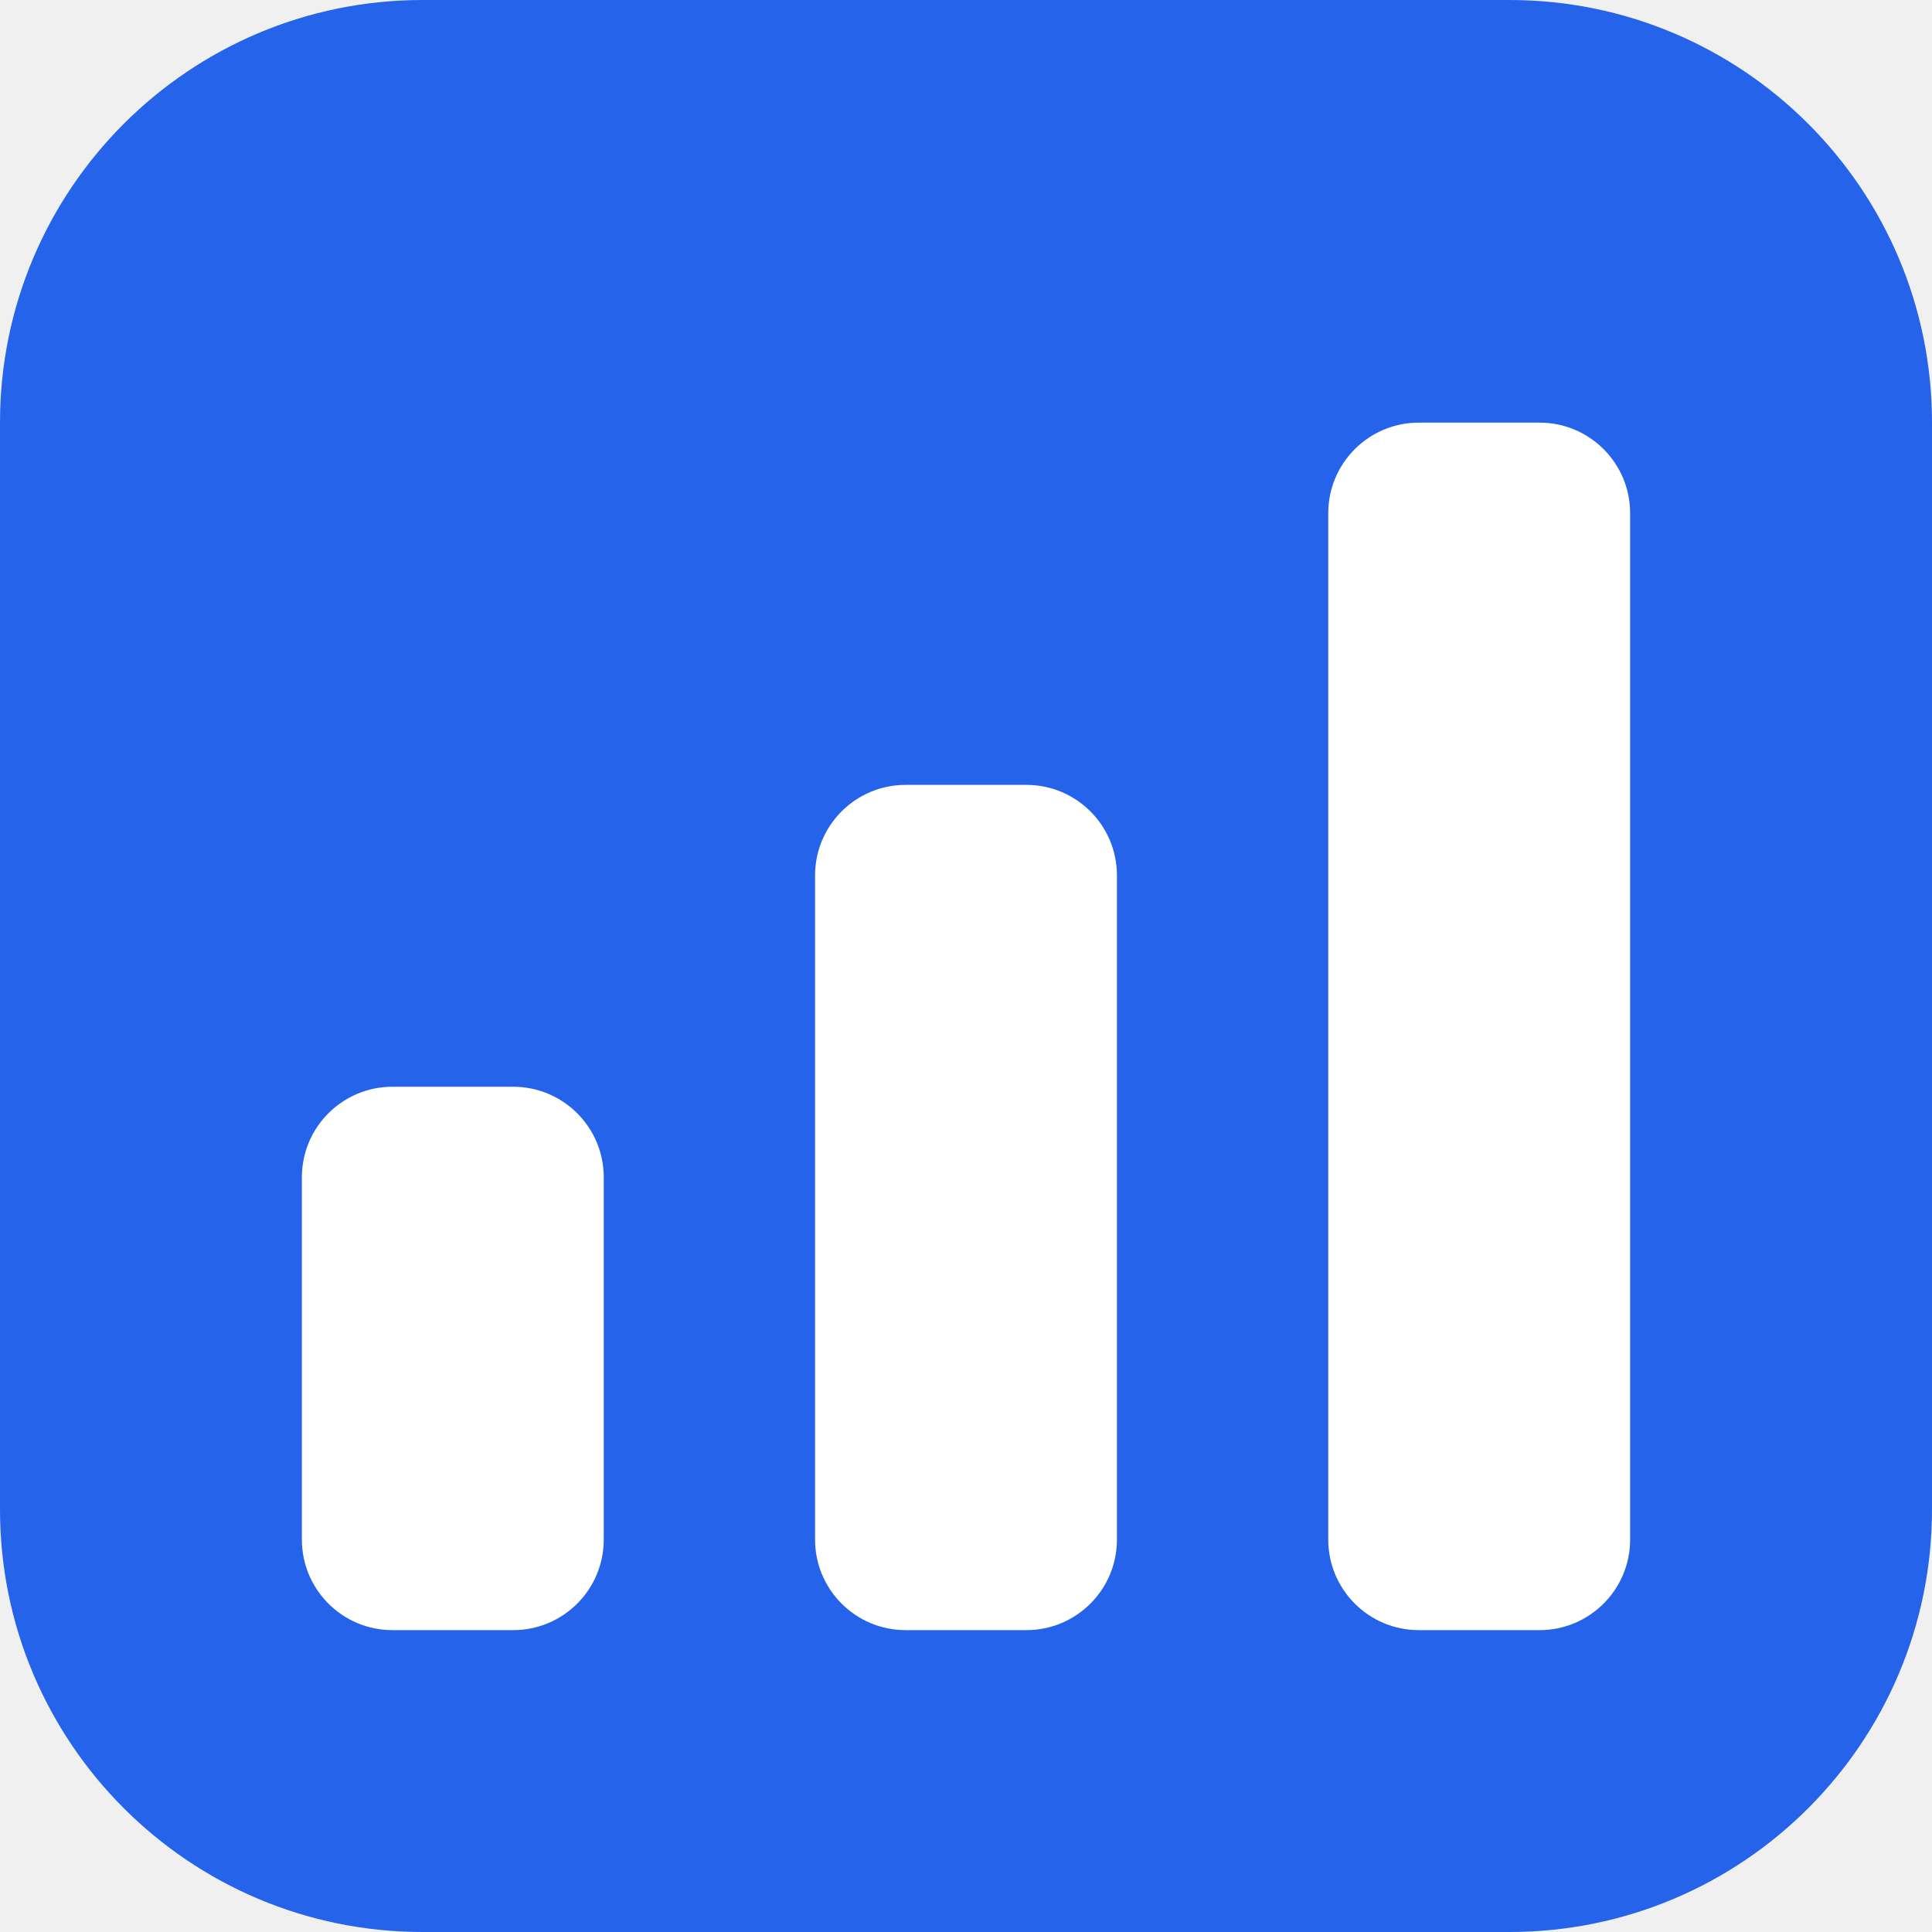
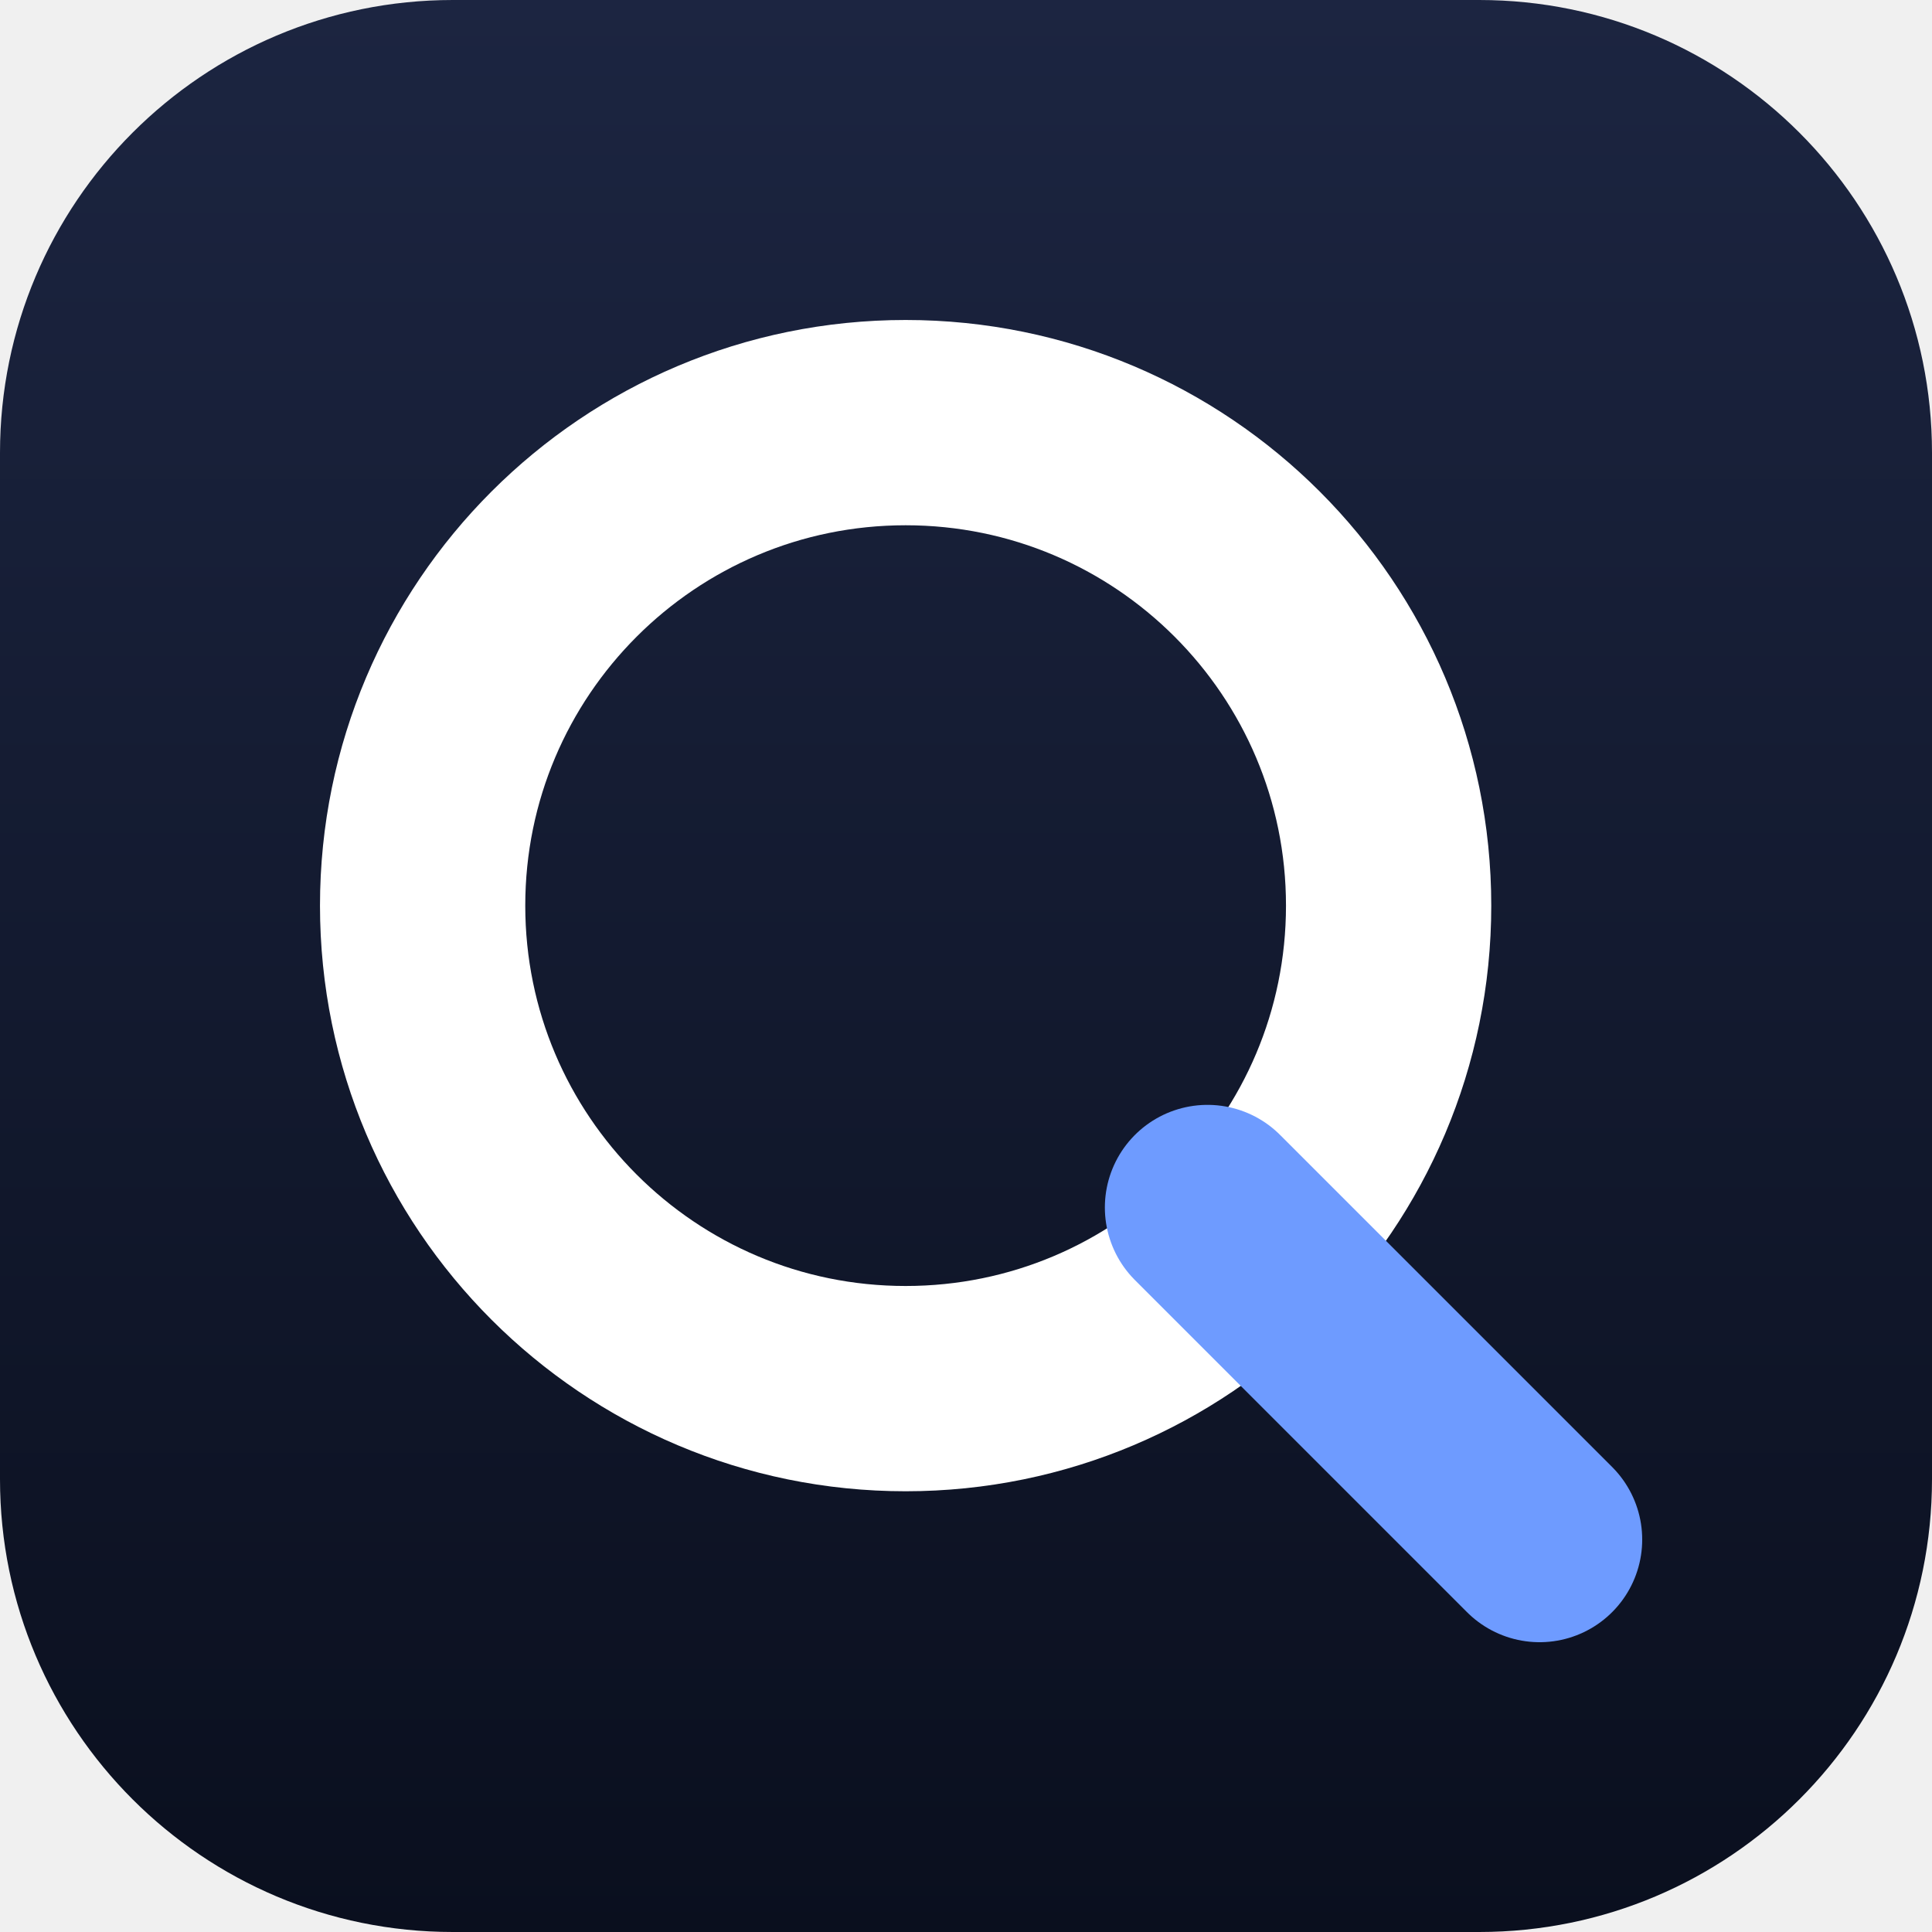
<svg xmlns="http://www.w3.org/2000/svg" viewBox="0 0 32 32" role="img" aria-label="Quant Port">
-   <rect width="32" height="32" rx="7" fill="#2563EB" />
-   <rect x="5" y="18" width="5" height="9" rx="1.5" fill="#fff" />
-   <rect x="13.5" y="13" width="5" height="14" rx="1.5" fill="#fff" />
-   <rect x="22" y="7" width="5" height="20" rx="1.5" fill="#fff" />
+   <defs>
+     <linearGradient id="qp-panel" x1="0" y1="0" x2="0" y2="1">
+       <stop offset="0" stop-color="#1C2541" />
+       <stop offset="1" stop-color="#0A0F1E" />
+     </linearGradient>
+   </defs>
+   <rect width="32" height="32" rx="7.5" fill="url(#qp-panel)" />
+   <circle cx="15" cy="15" r="8" fill="none" stroke="#fff" stroke-width="3.4" />
+   <path d="M20 20 25.5 25.5" stroke="#6E9BFF" stroke-width="3.4" stroke-linecap="round" />
</svg>
